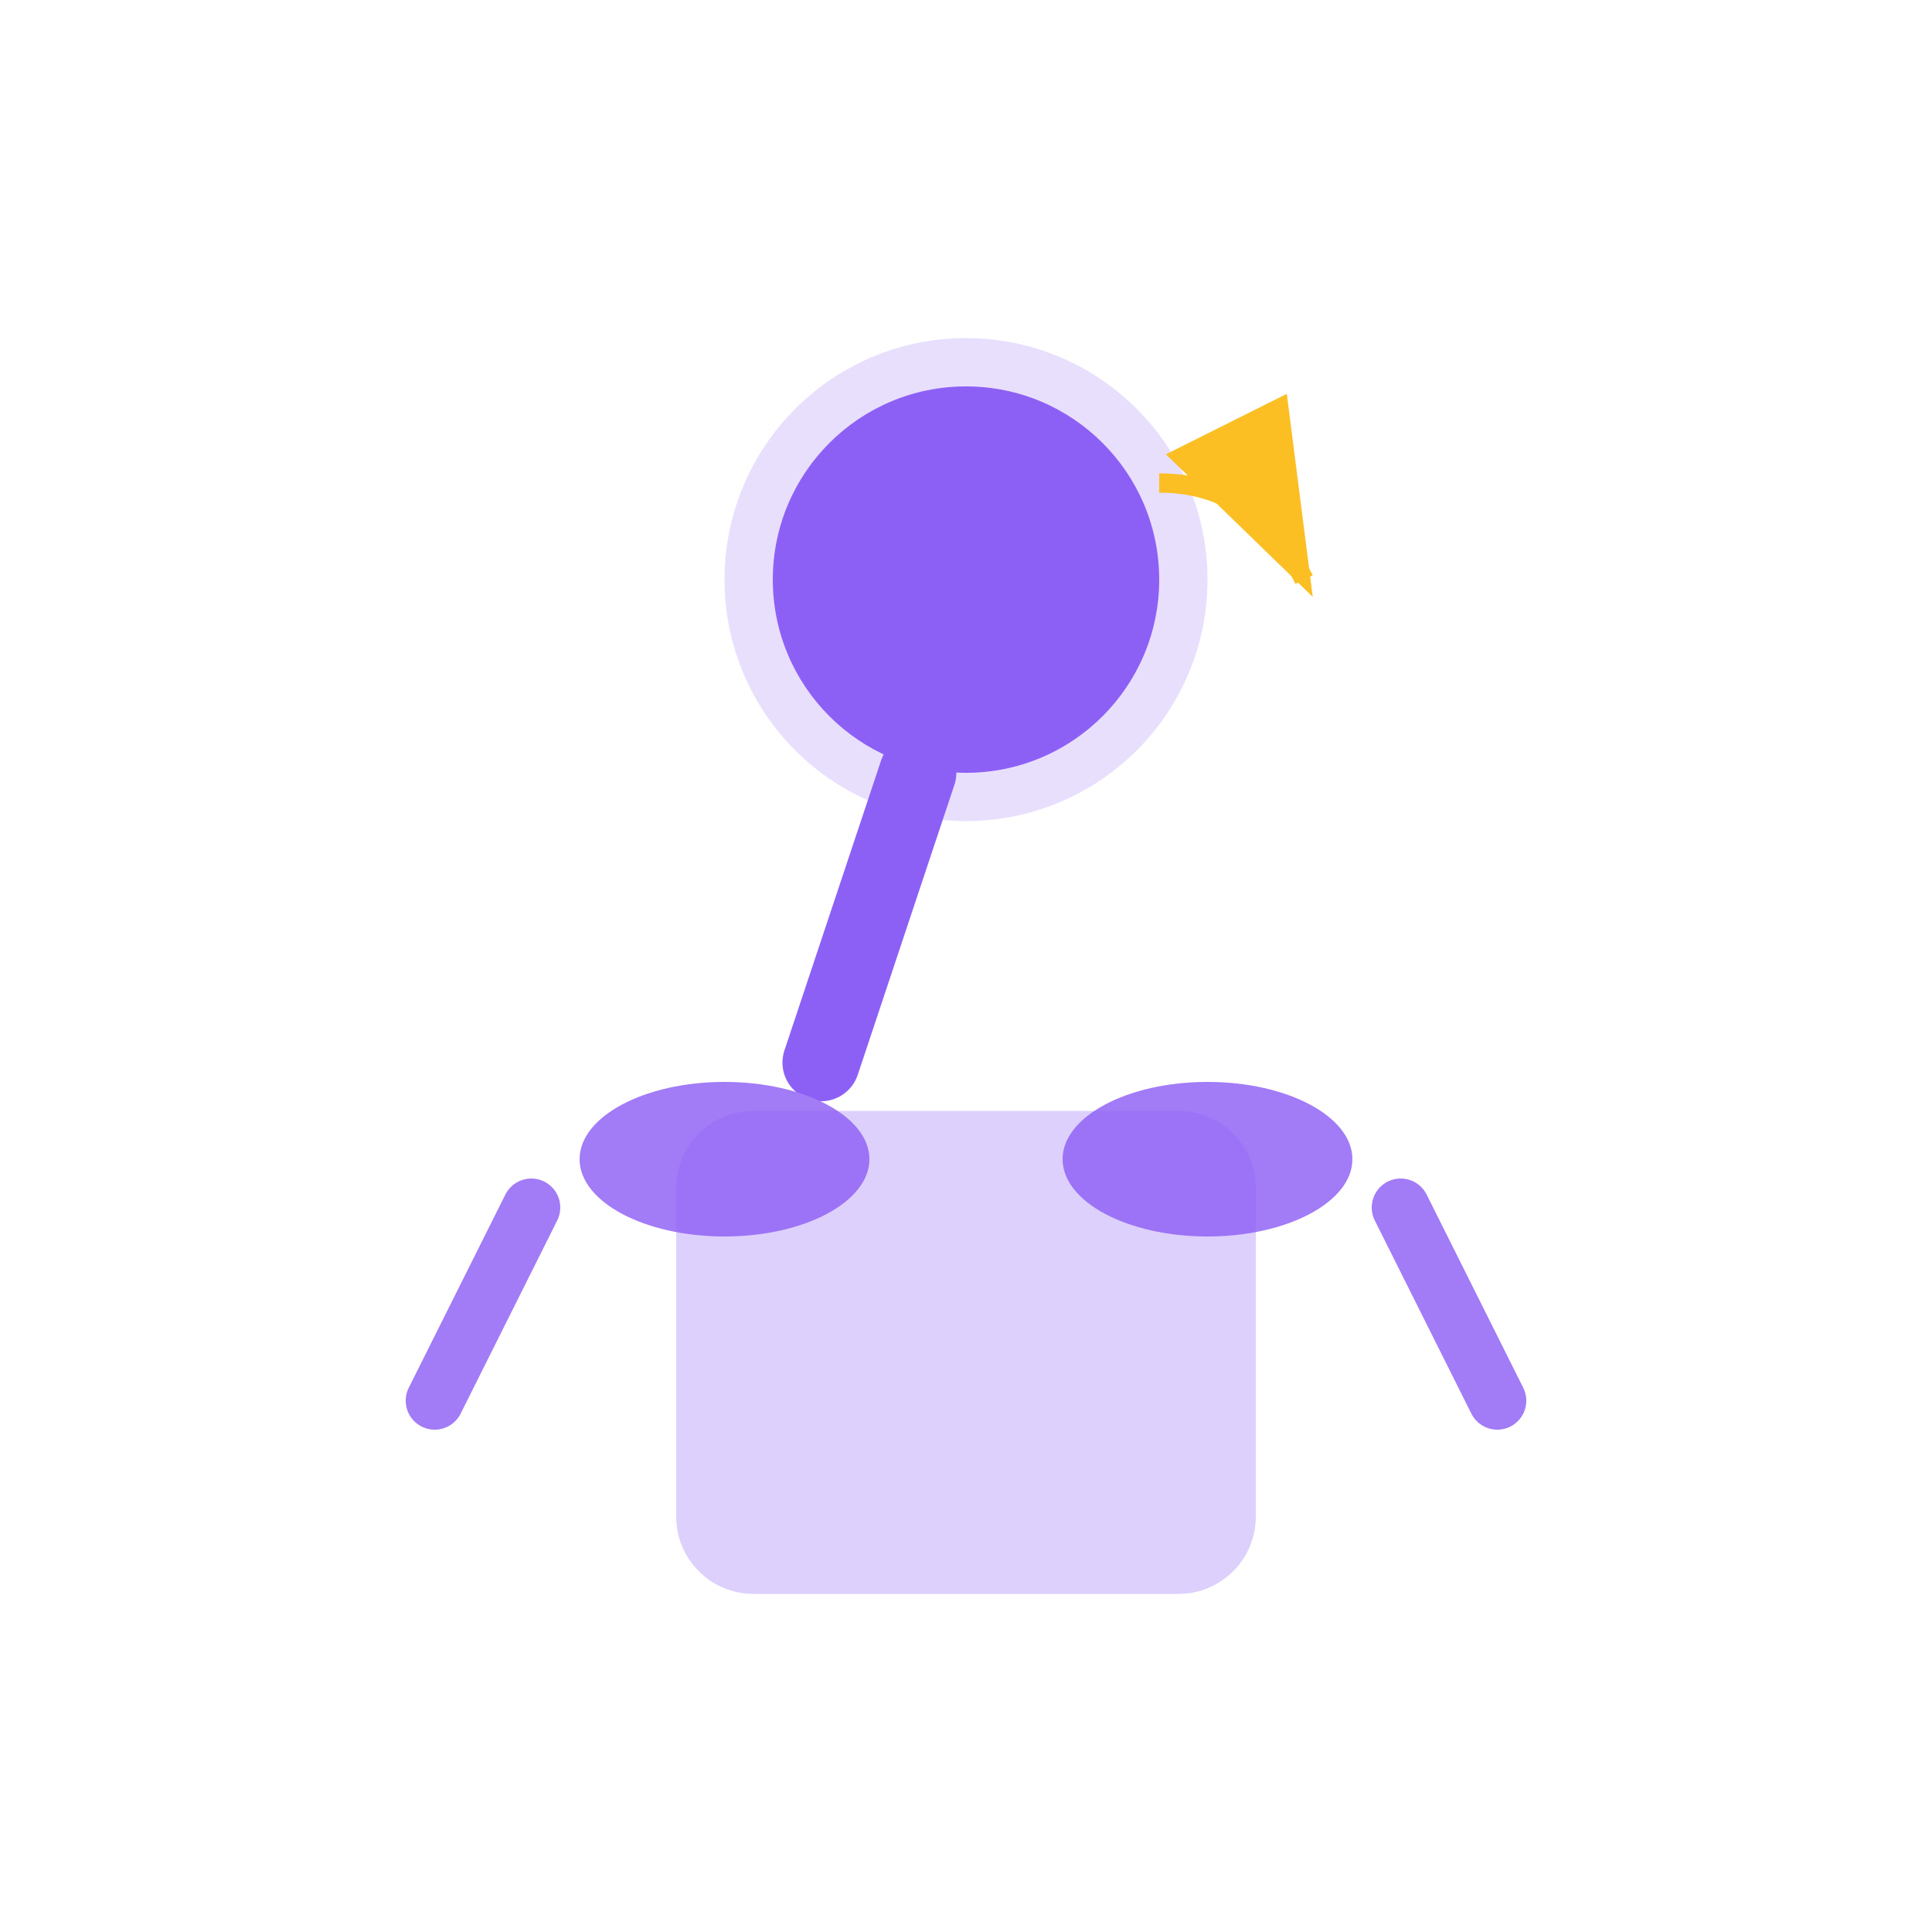
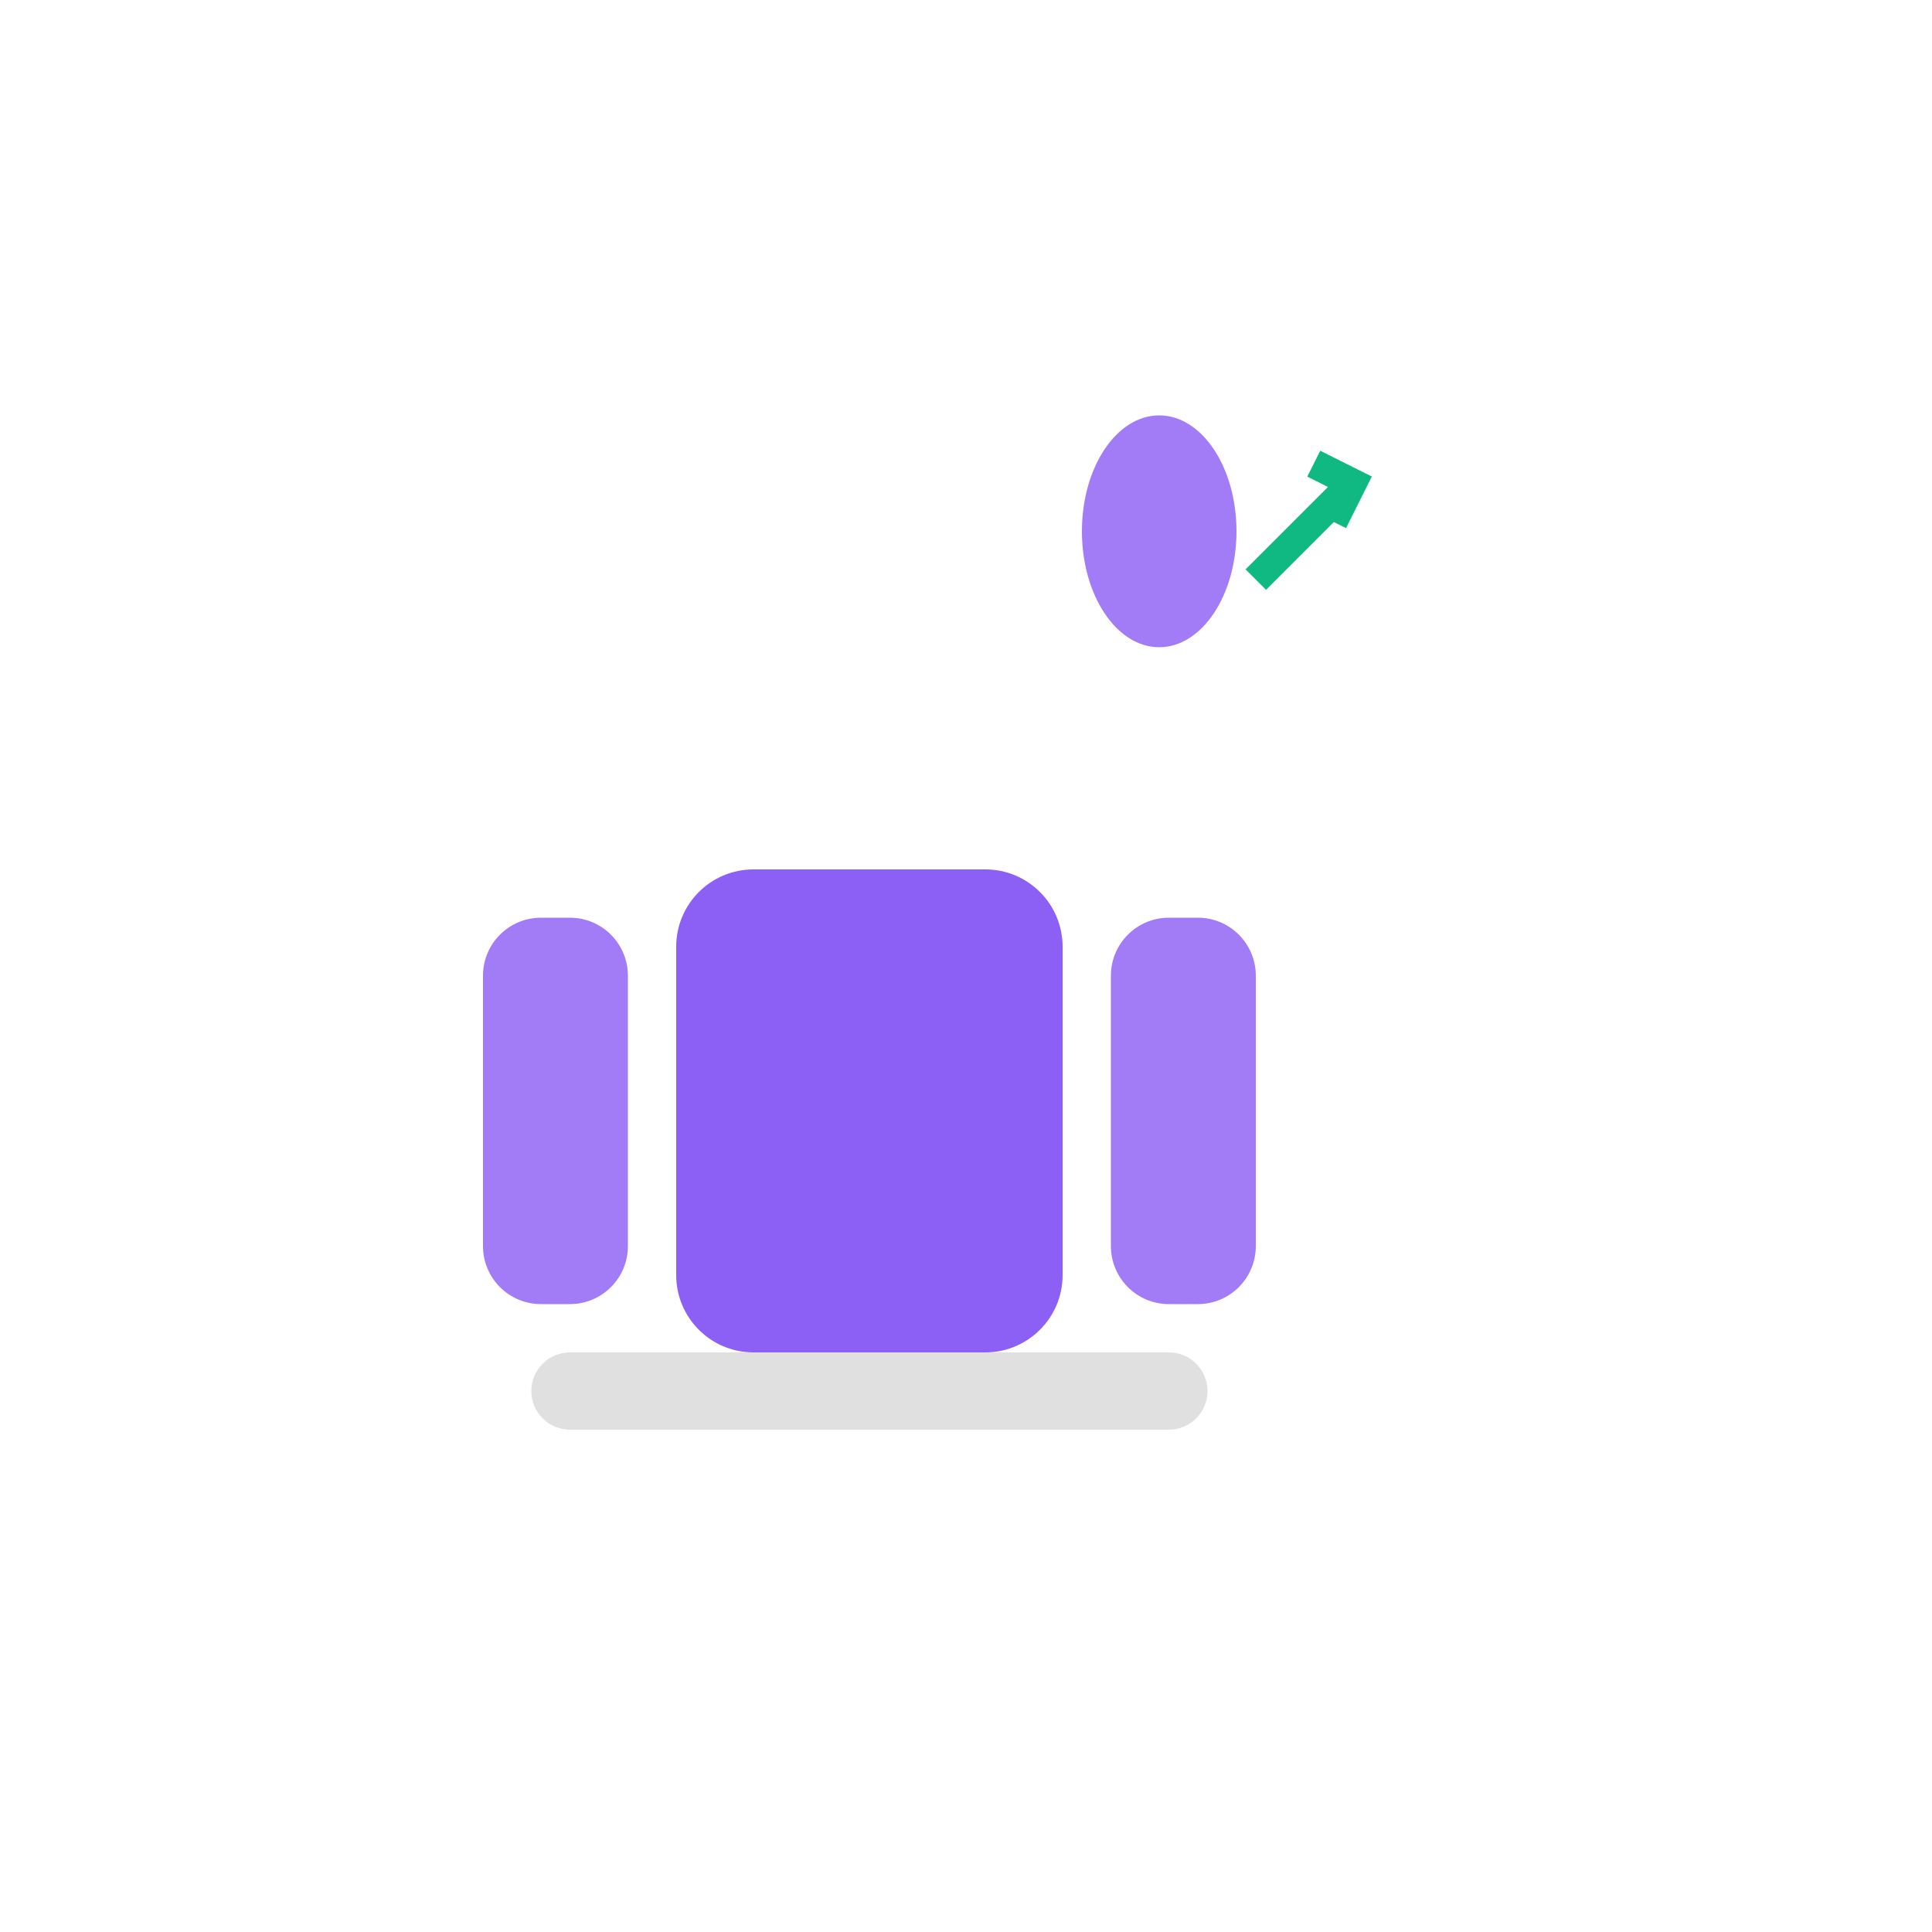
- <svg xmlns="http://www.w3.org/2000/svg" viewBox="0 0 200 200" fill="none">
-   <circle cx="100" cy="60" r="25" fill="#8d60f5" opacity="0.2" />
-   <circle cx="100" cy="60" r="20" fill="#8d60f5" />
-   <path d="M 95 80 Q 90 95 85 110" stroke="#8d60f5" stroke-width="8" stroke-linecap="round" />
-   <ellipse cx="75" cy="120" rx="15" ry="8" fill="#a27bf7" />
-   <ellipse cx="125" cy="120" rx="15" ry="8" fill="#a27bf7" />
-   <rect x="70" y="115" width="60" height="50" rx="8" fill="#8d60f5" opacity="0.3" />
-   <path d="M 55 125 L 45 145" stroke="#a27bf7" stroke-width="6" stroke-linecap="round" />
-   <path d="M 145 125 L 155 145" stroke="#a27bf7" stroke-width="6" stroke-linecap="round" />
-   <path d="M 120 50 Q 130 50 135 60" stroke="#fbbf24" stroke-width="2" fill="none" marker-end="url(#arrowhead)" />
-   <defs>
-     <marker id="arrowhead" markerWidth="10" markerHeight="7" refX="9" refY="3.5" orient="auto">
-       <polygon points="0 0, 10 3.5, 0 7" fill="#fbbf24" />
-     </marker>
-   </defs>
+ <svg xmlns="http://www.w3.org/2000/svg" viewBox="0 0 200 200">
+   <style>
+     .person { fill: #8d60f5; }
+     .accent { fill: #a27bf7; }
+     .arrow { fill: none; stroke: #10b981; stroke-width: 3; }
+   </style>
+   
+   
+   ircle cx="100" cy="50" r="20" class="person"/&gt;
+   
+   
+   <path d="M 100 70 Q 95 80, 90 90" class="person" />
+   <rect x="70" y="90" width="40" height="50" rx="8" class="person" />
+   <rect x="50" y="95" width="15" height="40" rx="6" class="accent" />
+   <rect x="115" y="95" width="15" height="40" rx="6" class="accent" />
+   <ellipse cx="120" cy="55" rx="8" ry="12" class="accent" />
+   <path d="M 130 60 Q 135 55, 140 50" class="arrow" />
+   <path d="M 138 54 L 140 50 L 136 48" class="arrow" />
+   <rect x="55" y="140" width="70" height="8" rx="4" fill="#e0e0e0" />
</svg>
